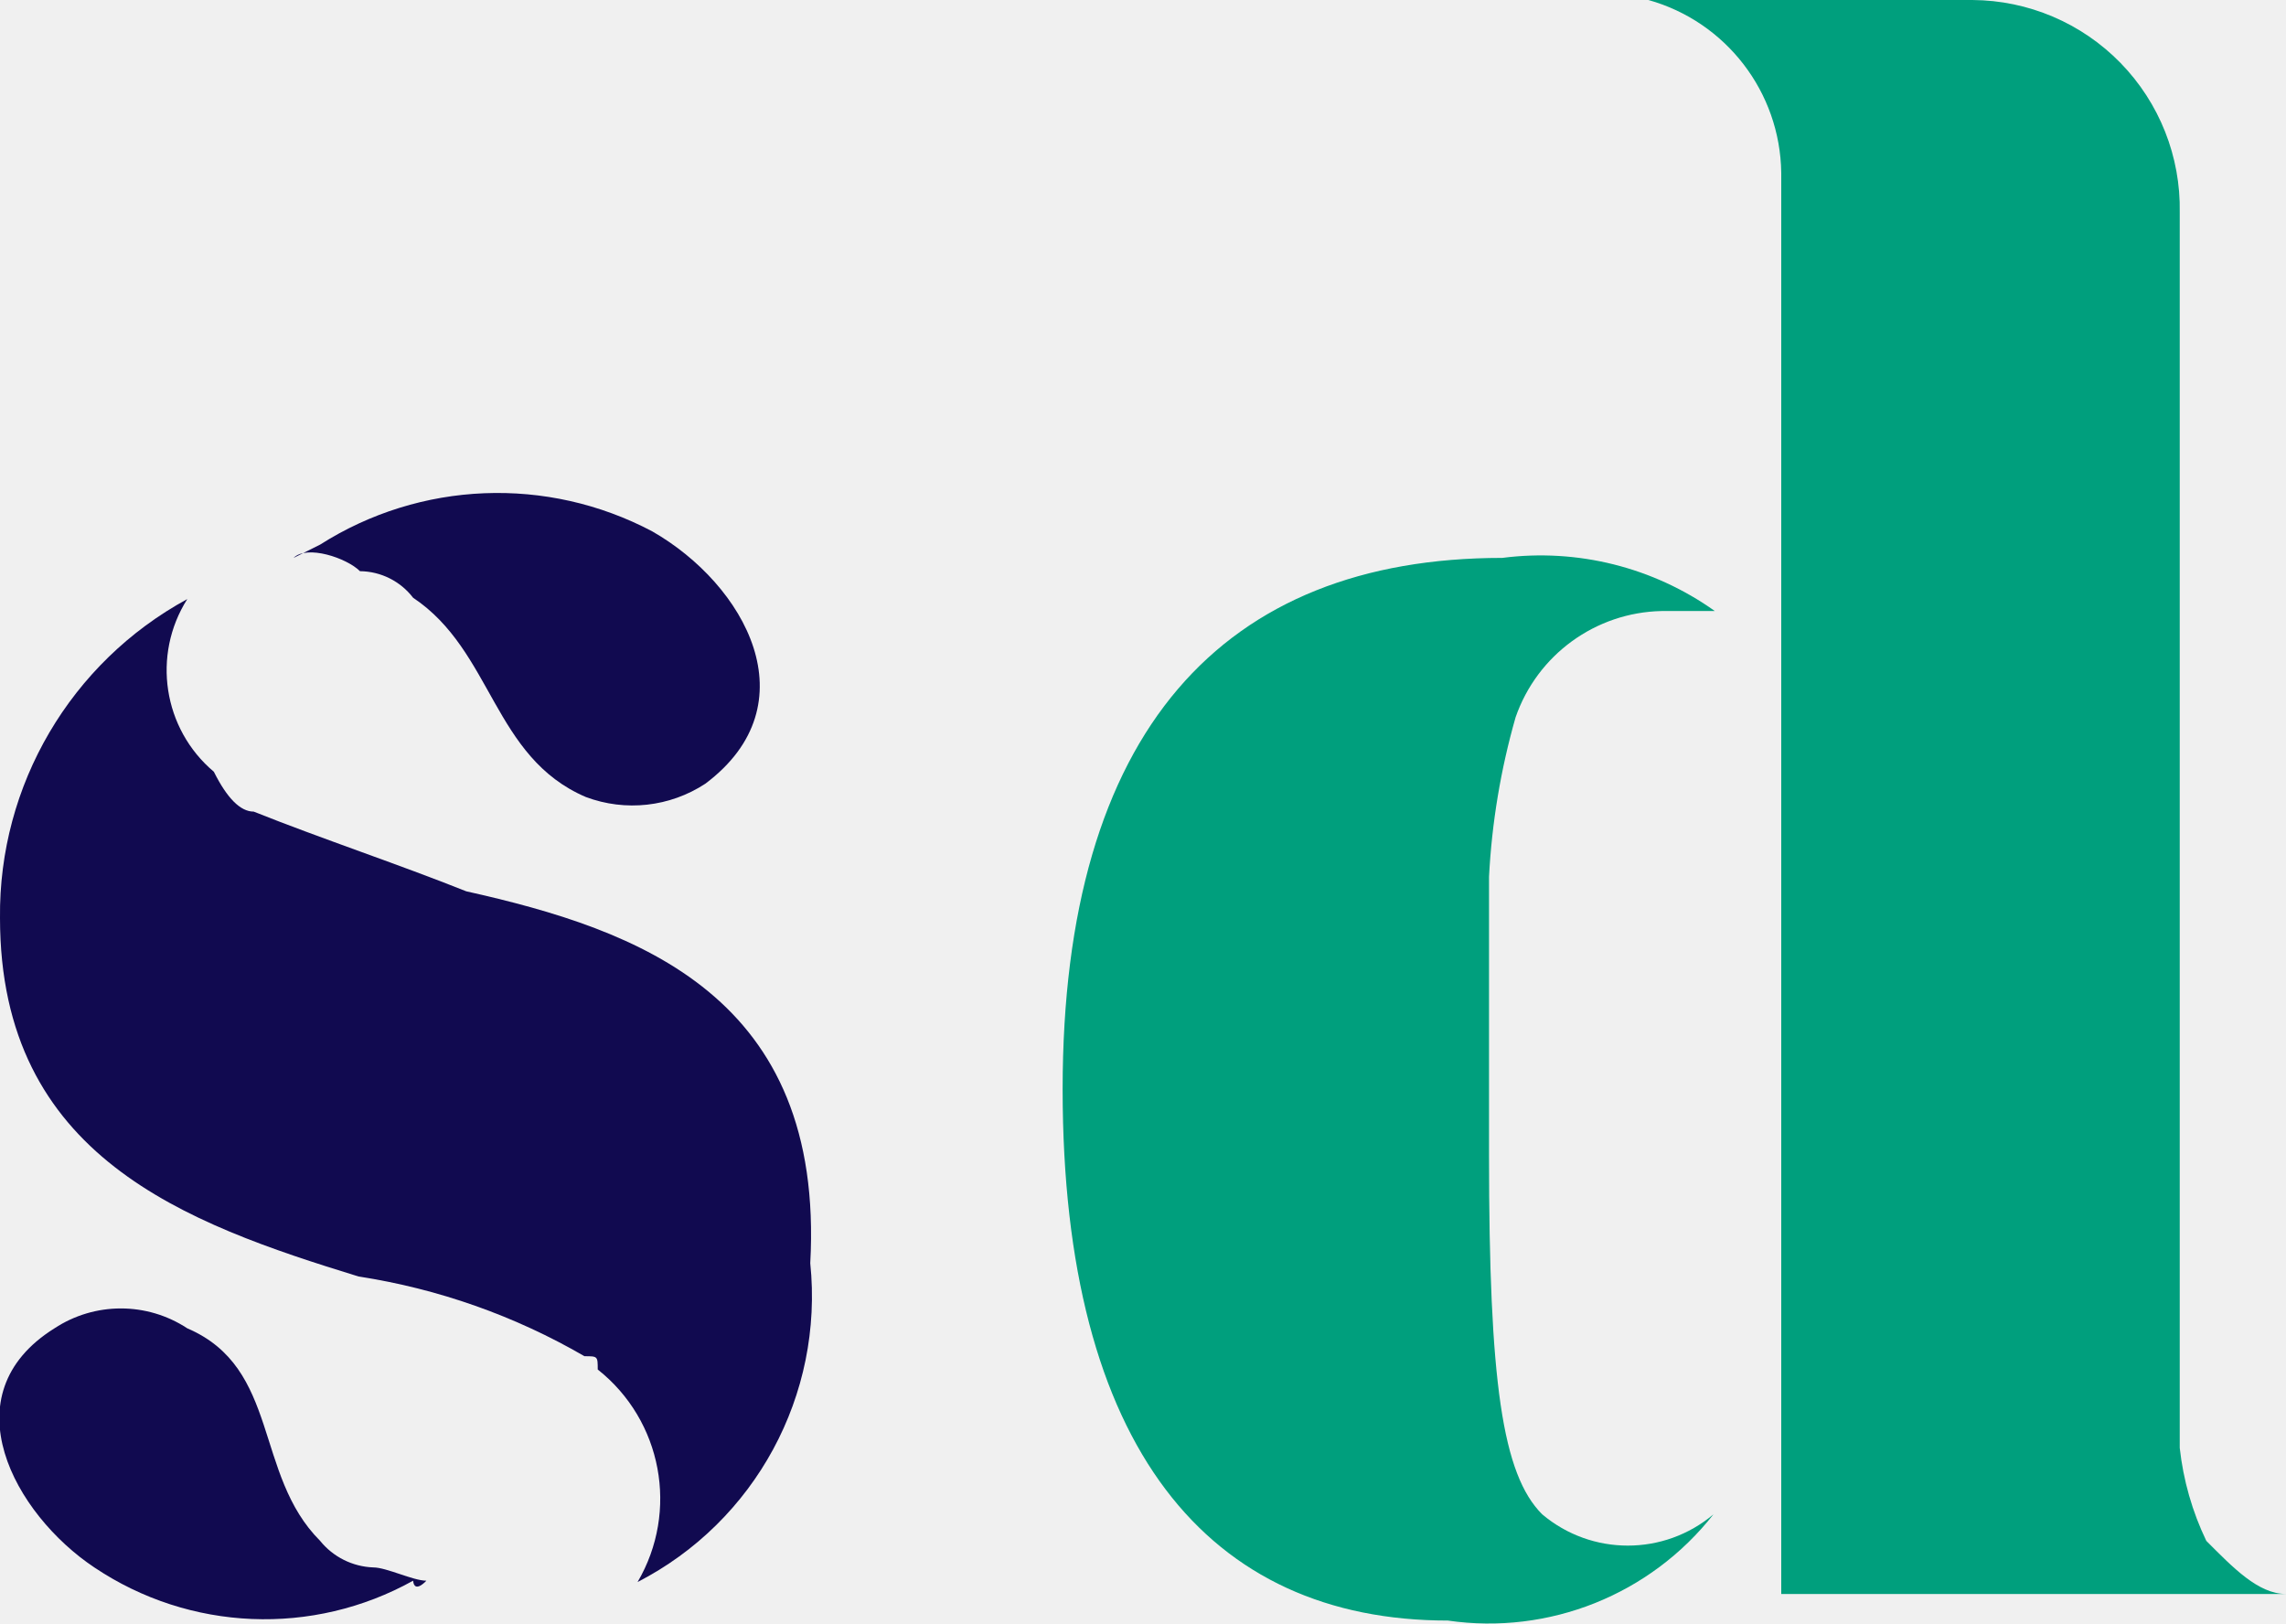
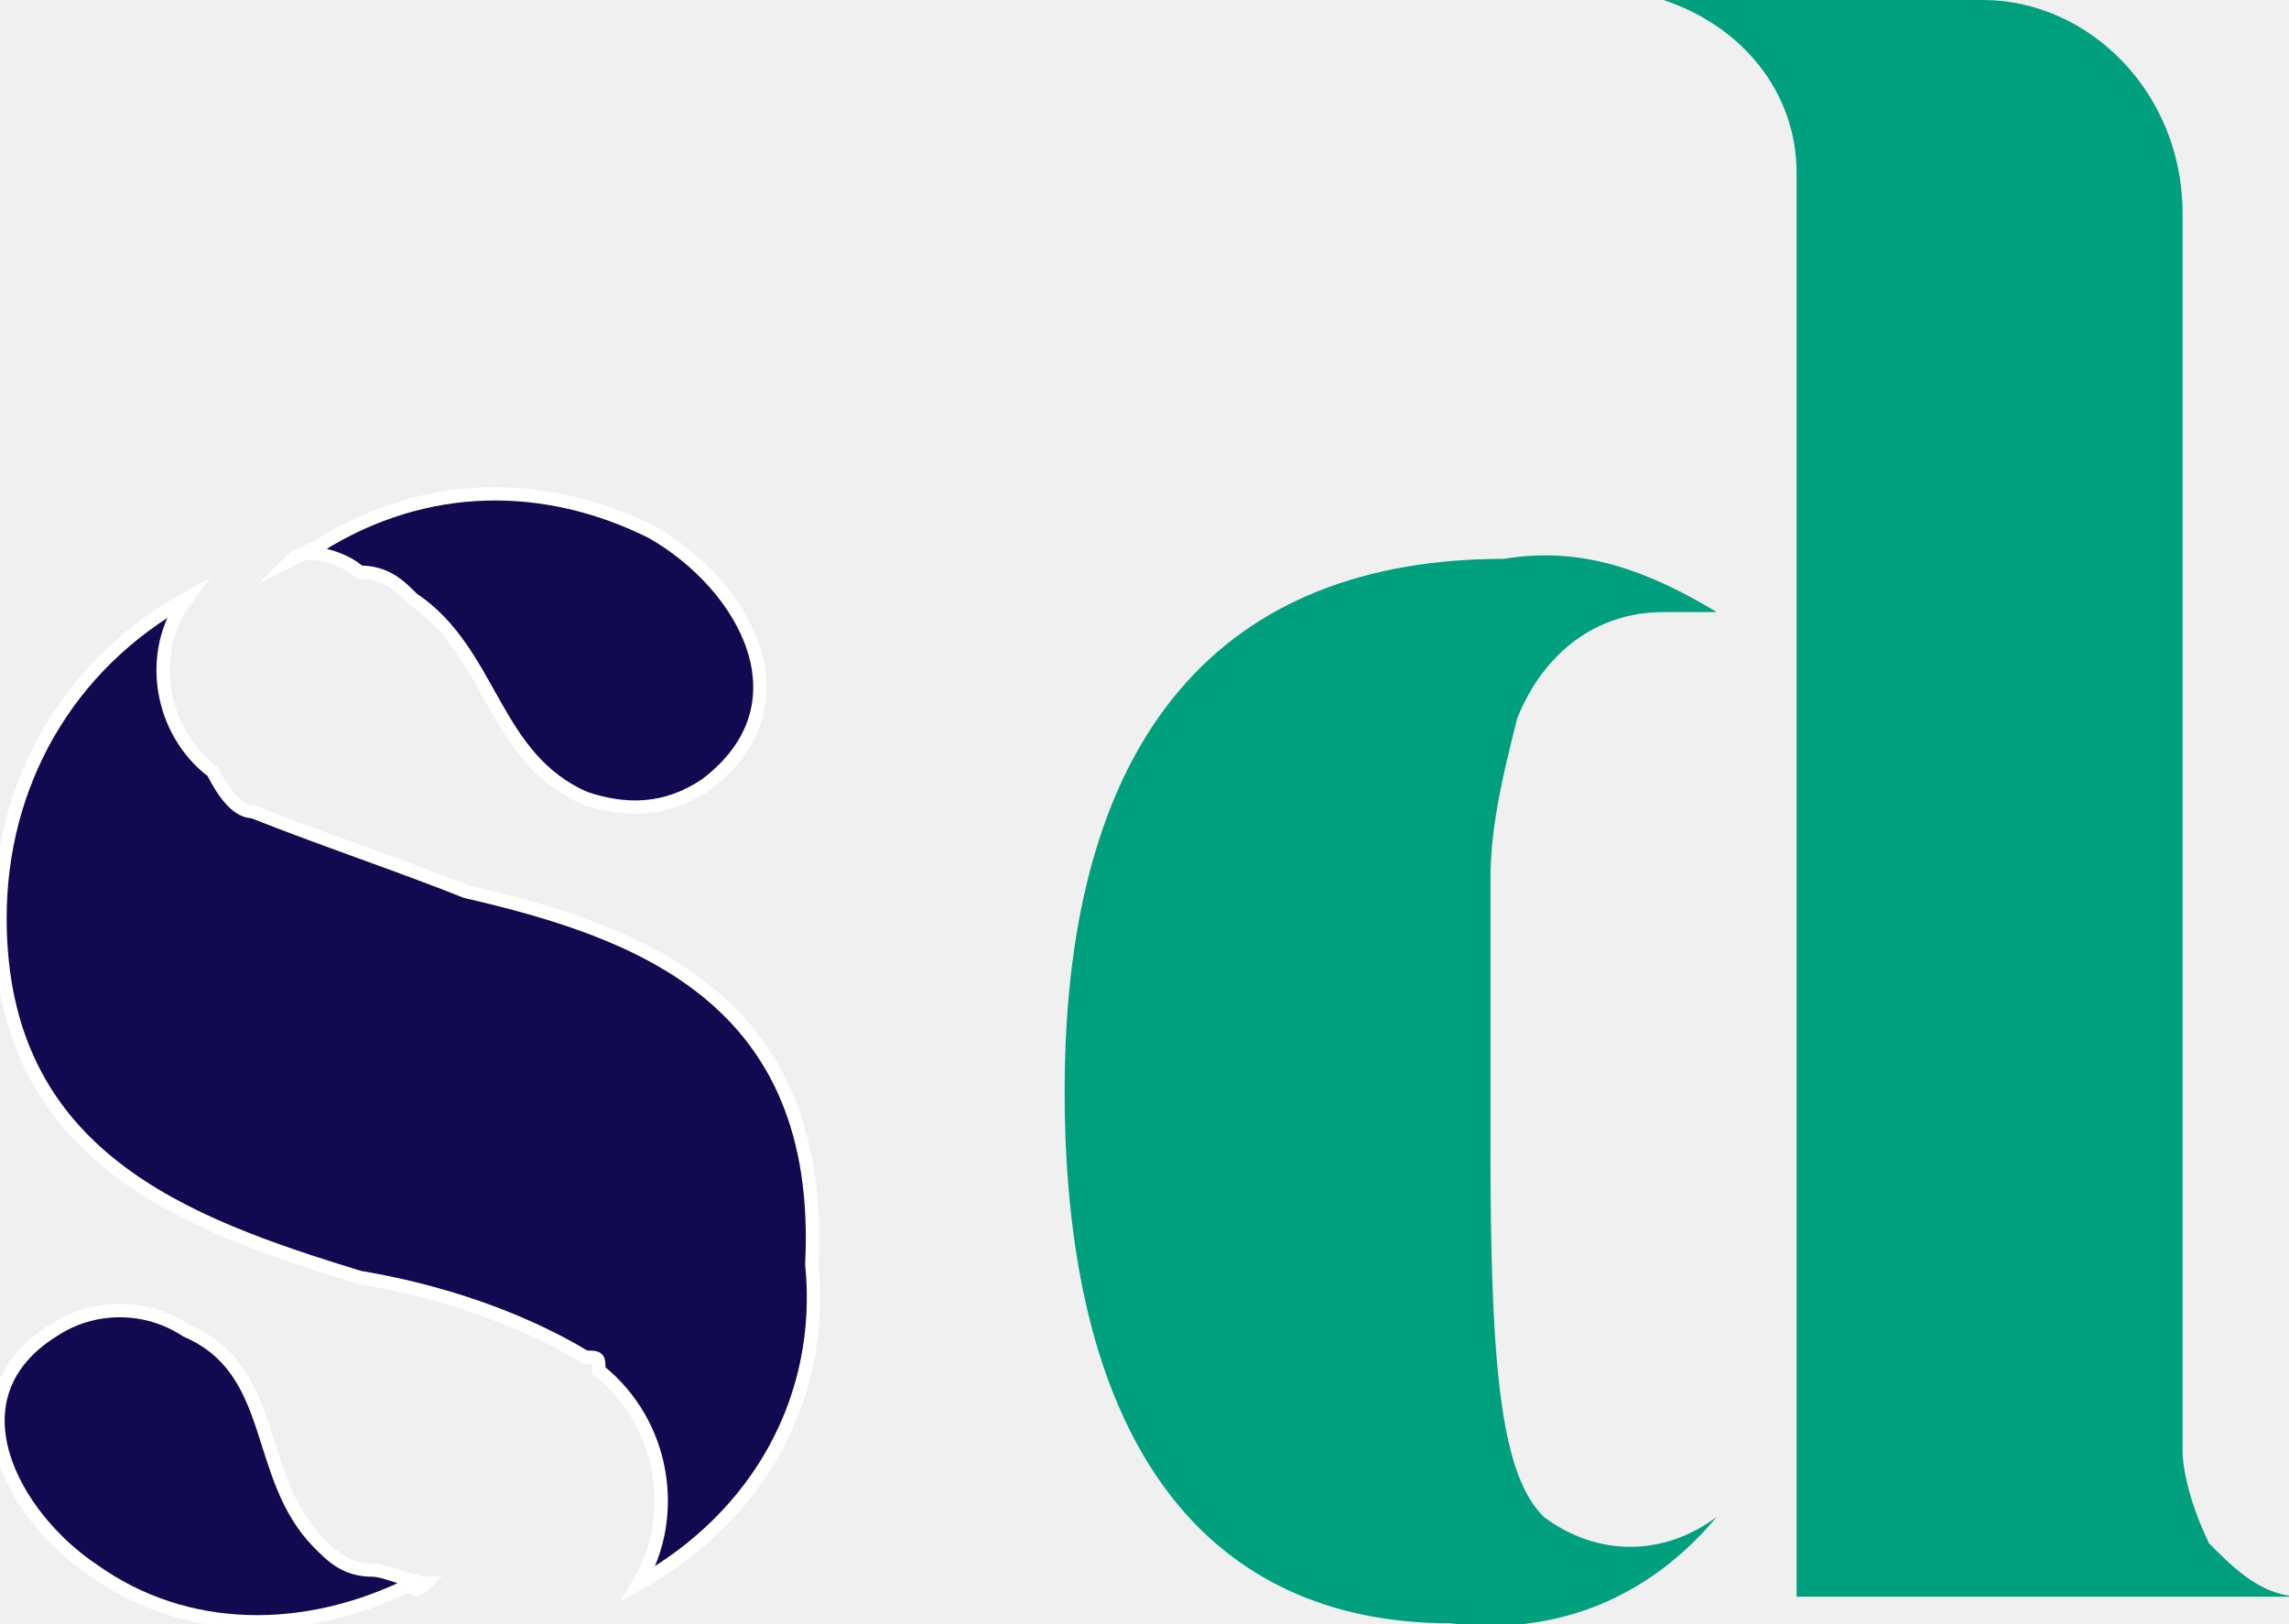
- <svg xmlns="http://www.w3.org/2000/svg" viewBox="0 0 17.21 12.22">
-   <defs>
-     <style>.a{fill:#009f7d;}.b{fill:#110a50;}</style>
-   </defs>
-   <path class="a" d="M648.49,645.89a2.16,2.16,0,0,1-.2-.7v-9.3a1.57,1.57,0,0,0-1.56-1.6h-2.44a1.37,1.37,0,0,1,1,1.3v9.6h0v1.1h3.8C648.88,646.29,648.69,646.09,648.49,645.89Zm-5-.2c-.3-.3-.4-1-.4-2.7v-2.1a5.38,5.38,0,0,1,.2-1.2,1.19,1.19,0,0,1,1.1-.8h.4a2.26,2.26,0,0,0-1.6-.4c-2.1,0-3.31,1.3-3.31,4s1.1,4,2.9,4a2.15,2.15,0,0,0,2-.8A1,1,0,0,1,643.49,645.69Z" transform="translate(-631.88 -634.29)" />
-   <path class="b" d="M634.09,638.49c.1-.1.4,0,.5.1a.51.51,0,0,1,.4.2c.6.4.6,1.2,1.3,1.5a1,1,0,0,0,.9-.1c.8-.6.3-1.5-.4-1.9a2.49,2.49,0,0,0-2.5.1Z" transform="translate(-631.88 -634.29)" />
-   <path class="b" d="M635.09,646.19c-.1,0-.3-.1-.4-.1a.54.54,0,0,1-.4-.2c-.5-.5-.3-1.3-1-1.6a.91.91,0,0,0-1,0c-.8.5-.3,1.4.3,1.8a2.3,2.3,0,0,0,2.4.1C635,646.29,635.09,646.19,635.09,646.19Z" transform="translate(-631.88 -634.29)" />
-   <path class="b" d="M635.39,641c-.5-.2-1.1-.4-1.6-.6h0q-.15,0-.3-.3a1,1,0,0,1-.2-1.3h0a2.7,2.7,0,0,0-1.41,2.4c0,1.8,1.4,2.3,2.7,2.7a4.86,4.86,0,0,1,1.7.6c.1,0,.1,0,.1.1h0a1.24,1.24,0,0,1,.3,1.6,2.42,2.42,0,0,0,1.3-2.4C638.09,641.79,636.69,641.29,635.39,641Z" transform="translate(-631.88 -634.29)" />
+ <svg xmlns="http://www.w3.org/2000/svg" version="1.1" id="Layer_1" x="0px" y="0px" viewBox="0 0 17.2 12.2" style="enable-background:new 0 0 17.2 12.2;" xml:space="preserve">
+   <style type="text/css">
+ 	.st0{fill:#009F7D;}
+ 	.st1{fill:#110A50;stroke:#FFFFFF;stroke-width:0.1;stroke-miterlimit:10;}
+ </style>
+   <path class="st0" d="M16.6,11.6c-0.1-0.2-0.2-0.5-0.2-0.7V1.6c0-0.9-0.7-1.6-1.5-1.6c0,0,0,0,0,0h-2.4c0.6,0.2,1,0.7,1,1.3v9.6l0,0  V12h3.8C17,12,16.8,11.8,16.6,11.6z M11.6,11.4c-0.3-0.3-0.4-1-0.4-2.7V6.6c0-0.4,0.1-0.8,0.2-1.2c0.2-0.5,0.6-0.8,1.1-0.8h0.4  c-0.5-0.3-1-0.5-1.6-0.4C9.2,4.2,8,5.5,8,8.2s1.1,4,2.9,4c0.8,0.1,1.5-0.2,2-0.8C12.5,11.7,12,11.7,11.6,11.4z" />
+   <g>
+     <path class="st1" d="M2.2,4.2c0.1-0.1,0.4,0,0.5,0.1c0.2,0,0.3,0.1,0.4,0.2C3.7,4.9,3.7,5.7,4.4,6C4.7,6.1,5,6.1,5.3,5.9   C6.1,5.3,5.6,4.4,4.9,4C4.1,3.6,3.2,3.6,2.4,4.1L2.2,4.2z" />
+     <path class="st1" d="M3.2,11.9c-0.1,0-0.3-0.1-0.4-0.1c-0.2,0-0.3-0.1-0.4-0.2c-0.5-0.5-0.3-1.3-1-1.6c-0.3-0.2-0.7-0.2-1,0   c-0.8,0.5-0.3,1.4,0.3,1.8c0.7,0.5,1.6,0.5,2.4,0.1C3.1,12,3.2,11.9,3.2,11.9z" />
+     <path class="st1" d="M3.5,6.7C3,6.5,2.4,6.3,1.9,6.1l0,0C1.8,6.1,1.7,6,1.6,5.8C1.2,5.5,1.1,4.9,1.4,4.5l0,0C0.5,5,0,5.9,0,6.9   c0,1.8,1.4,2.3,2.7,2.7c0.6,0.1,1.2,0.3,1.7,0.6c0.1,0,0.1,0,0.1,0.1l0,0c0.5,0.4,0.6,1.1,0.3,1.6c0.9-0.5,1.4-1.4,1.3-2.4   C6.2,7.5,4.8,7,3.5,6.7z" />
+   </g>
</svg>
